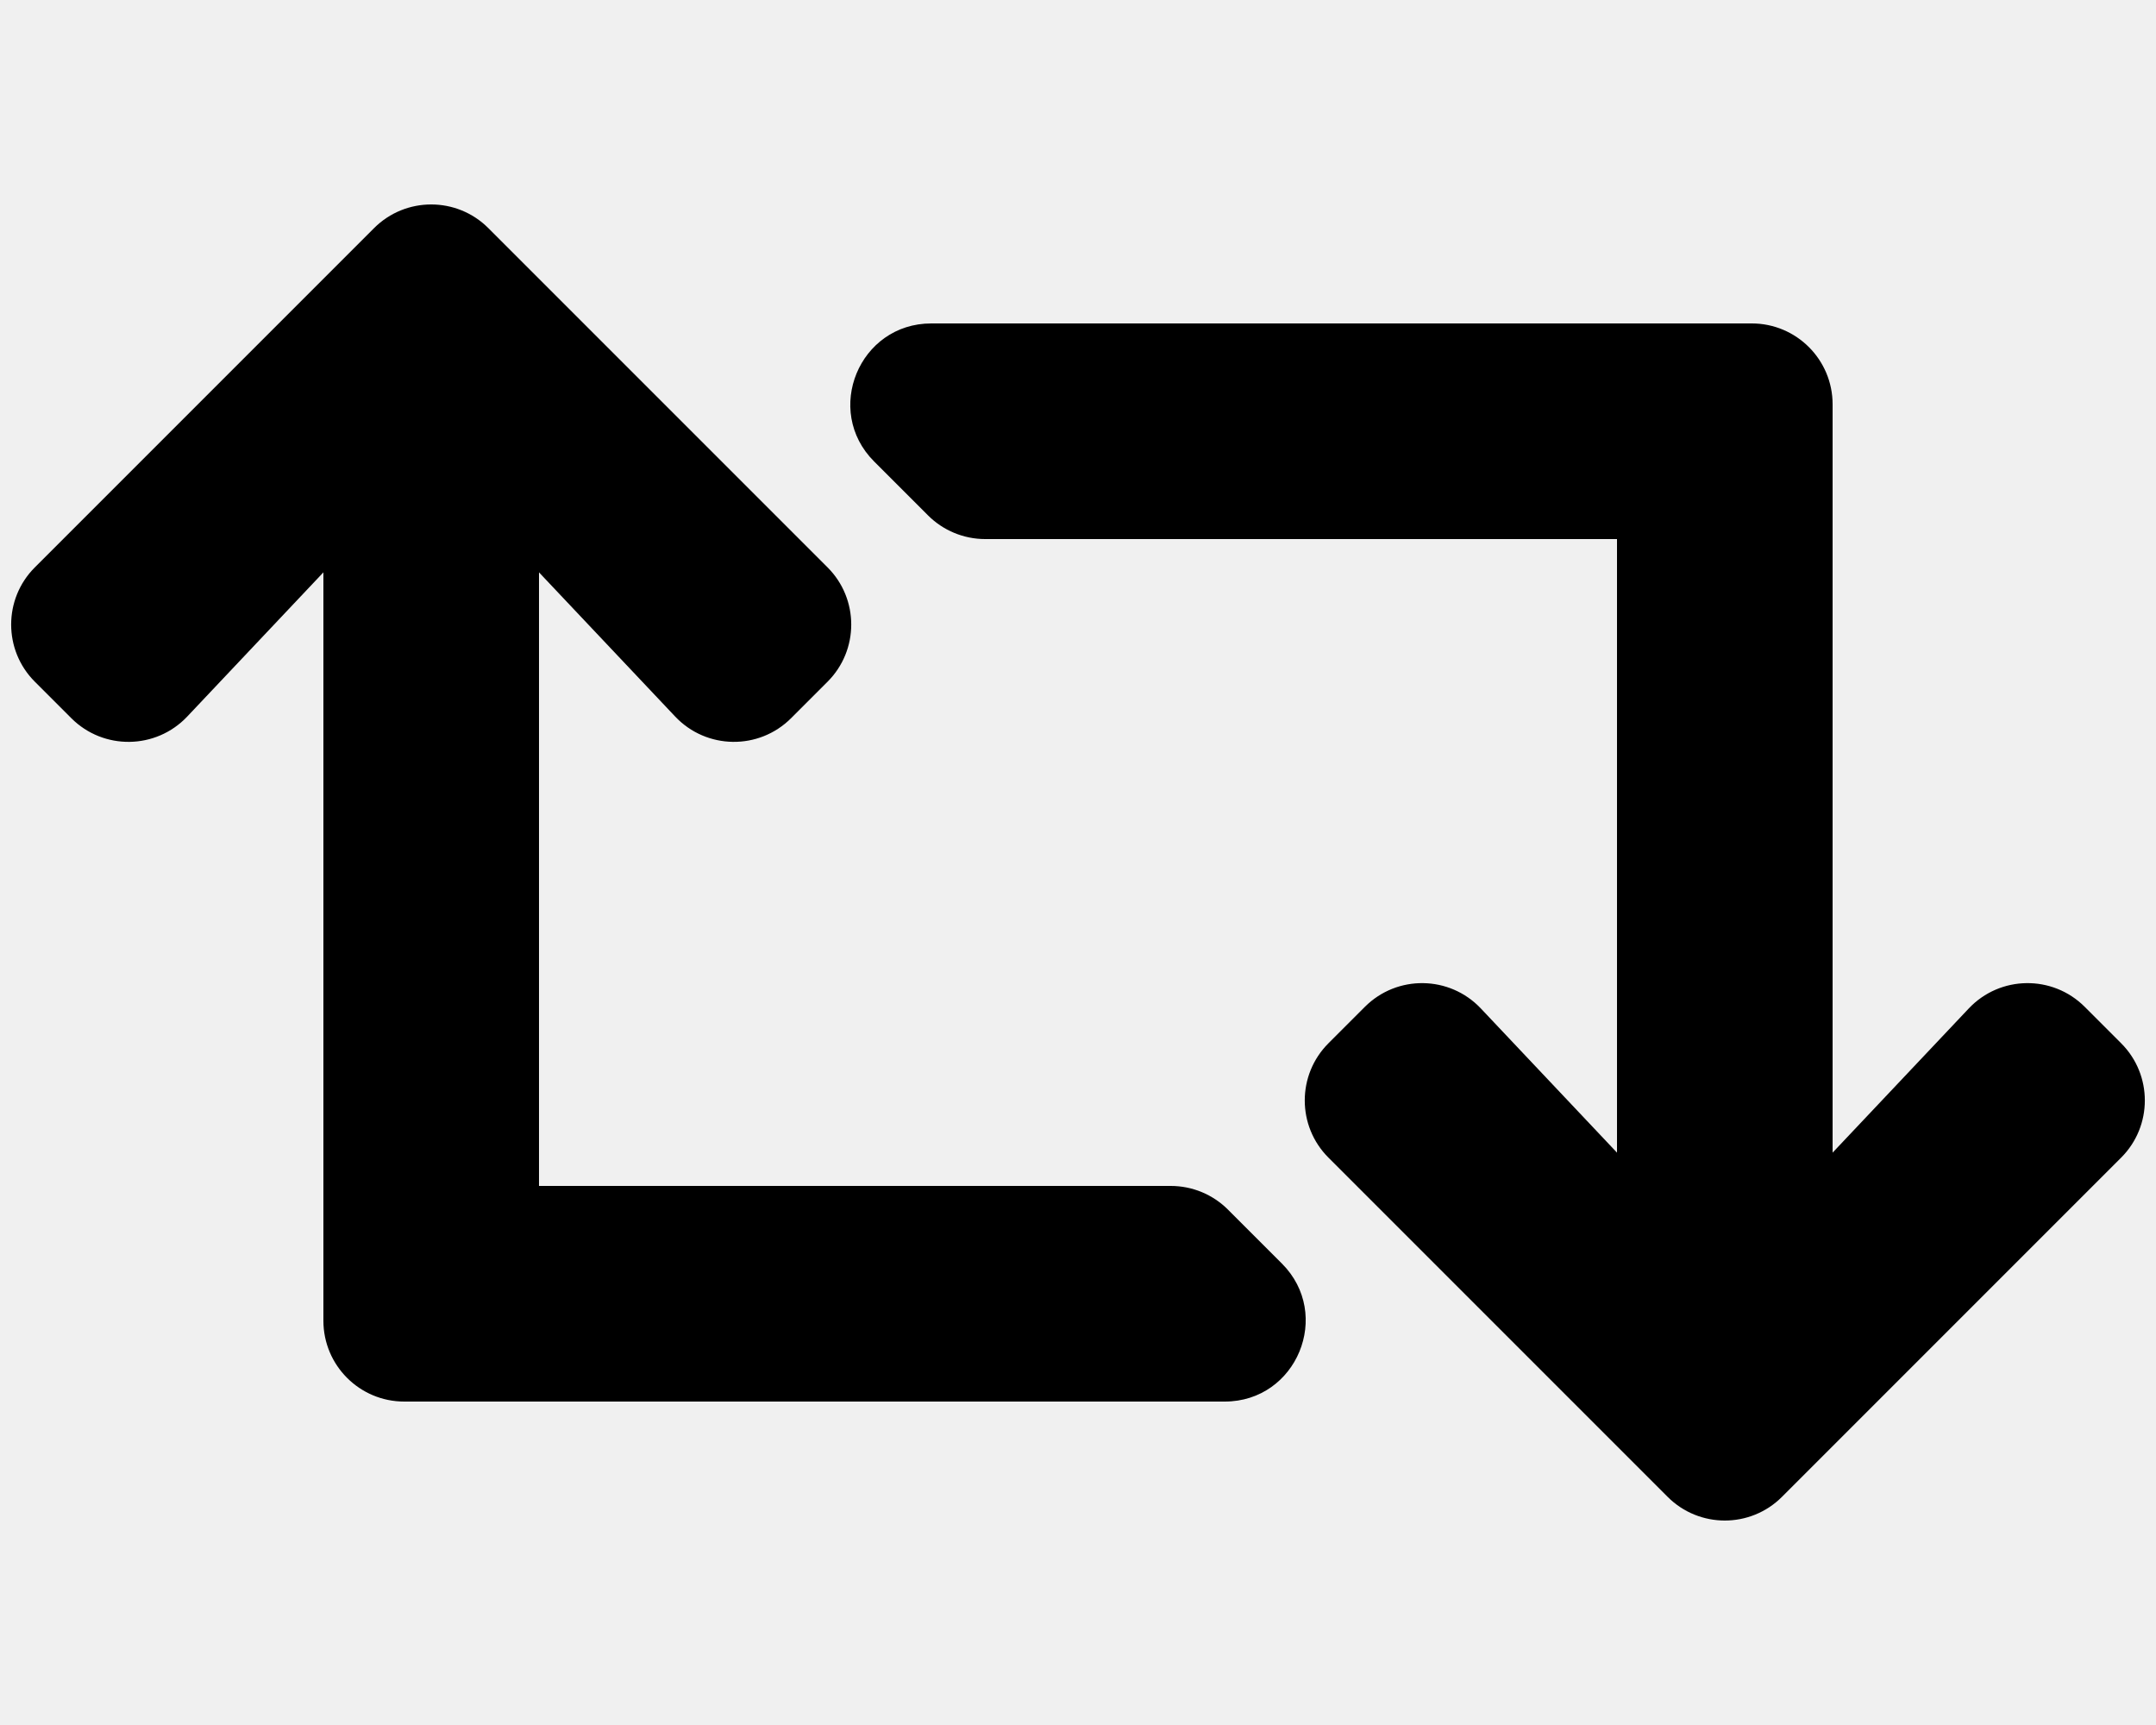
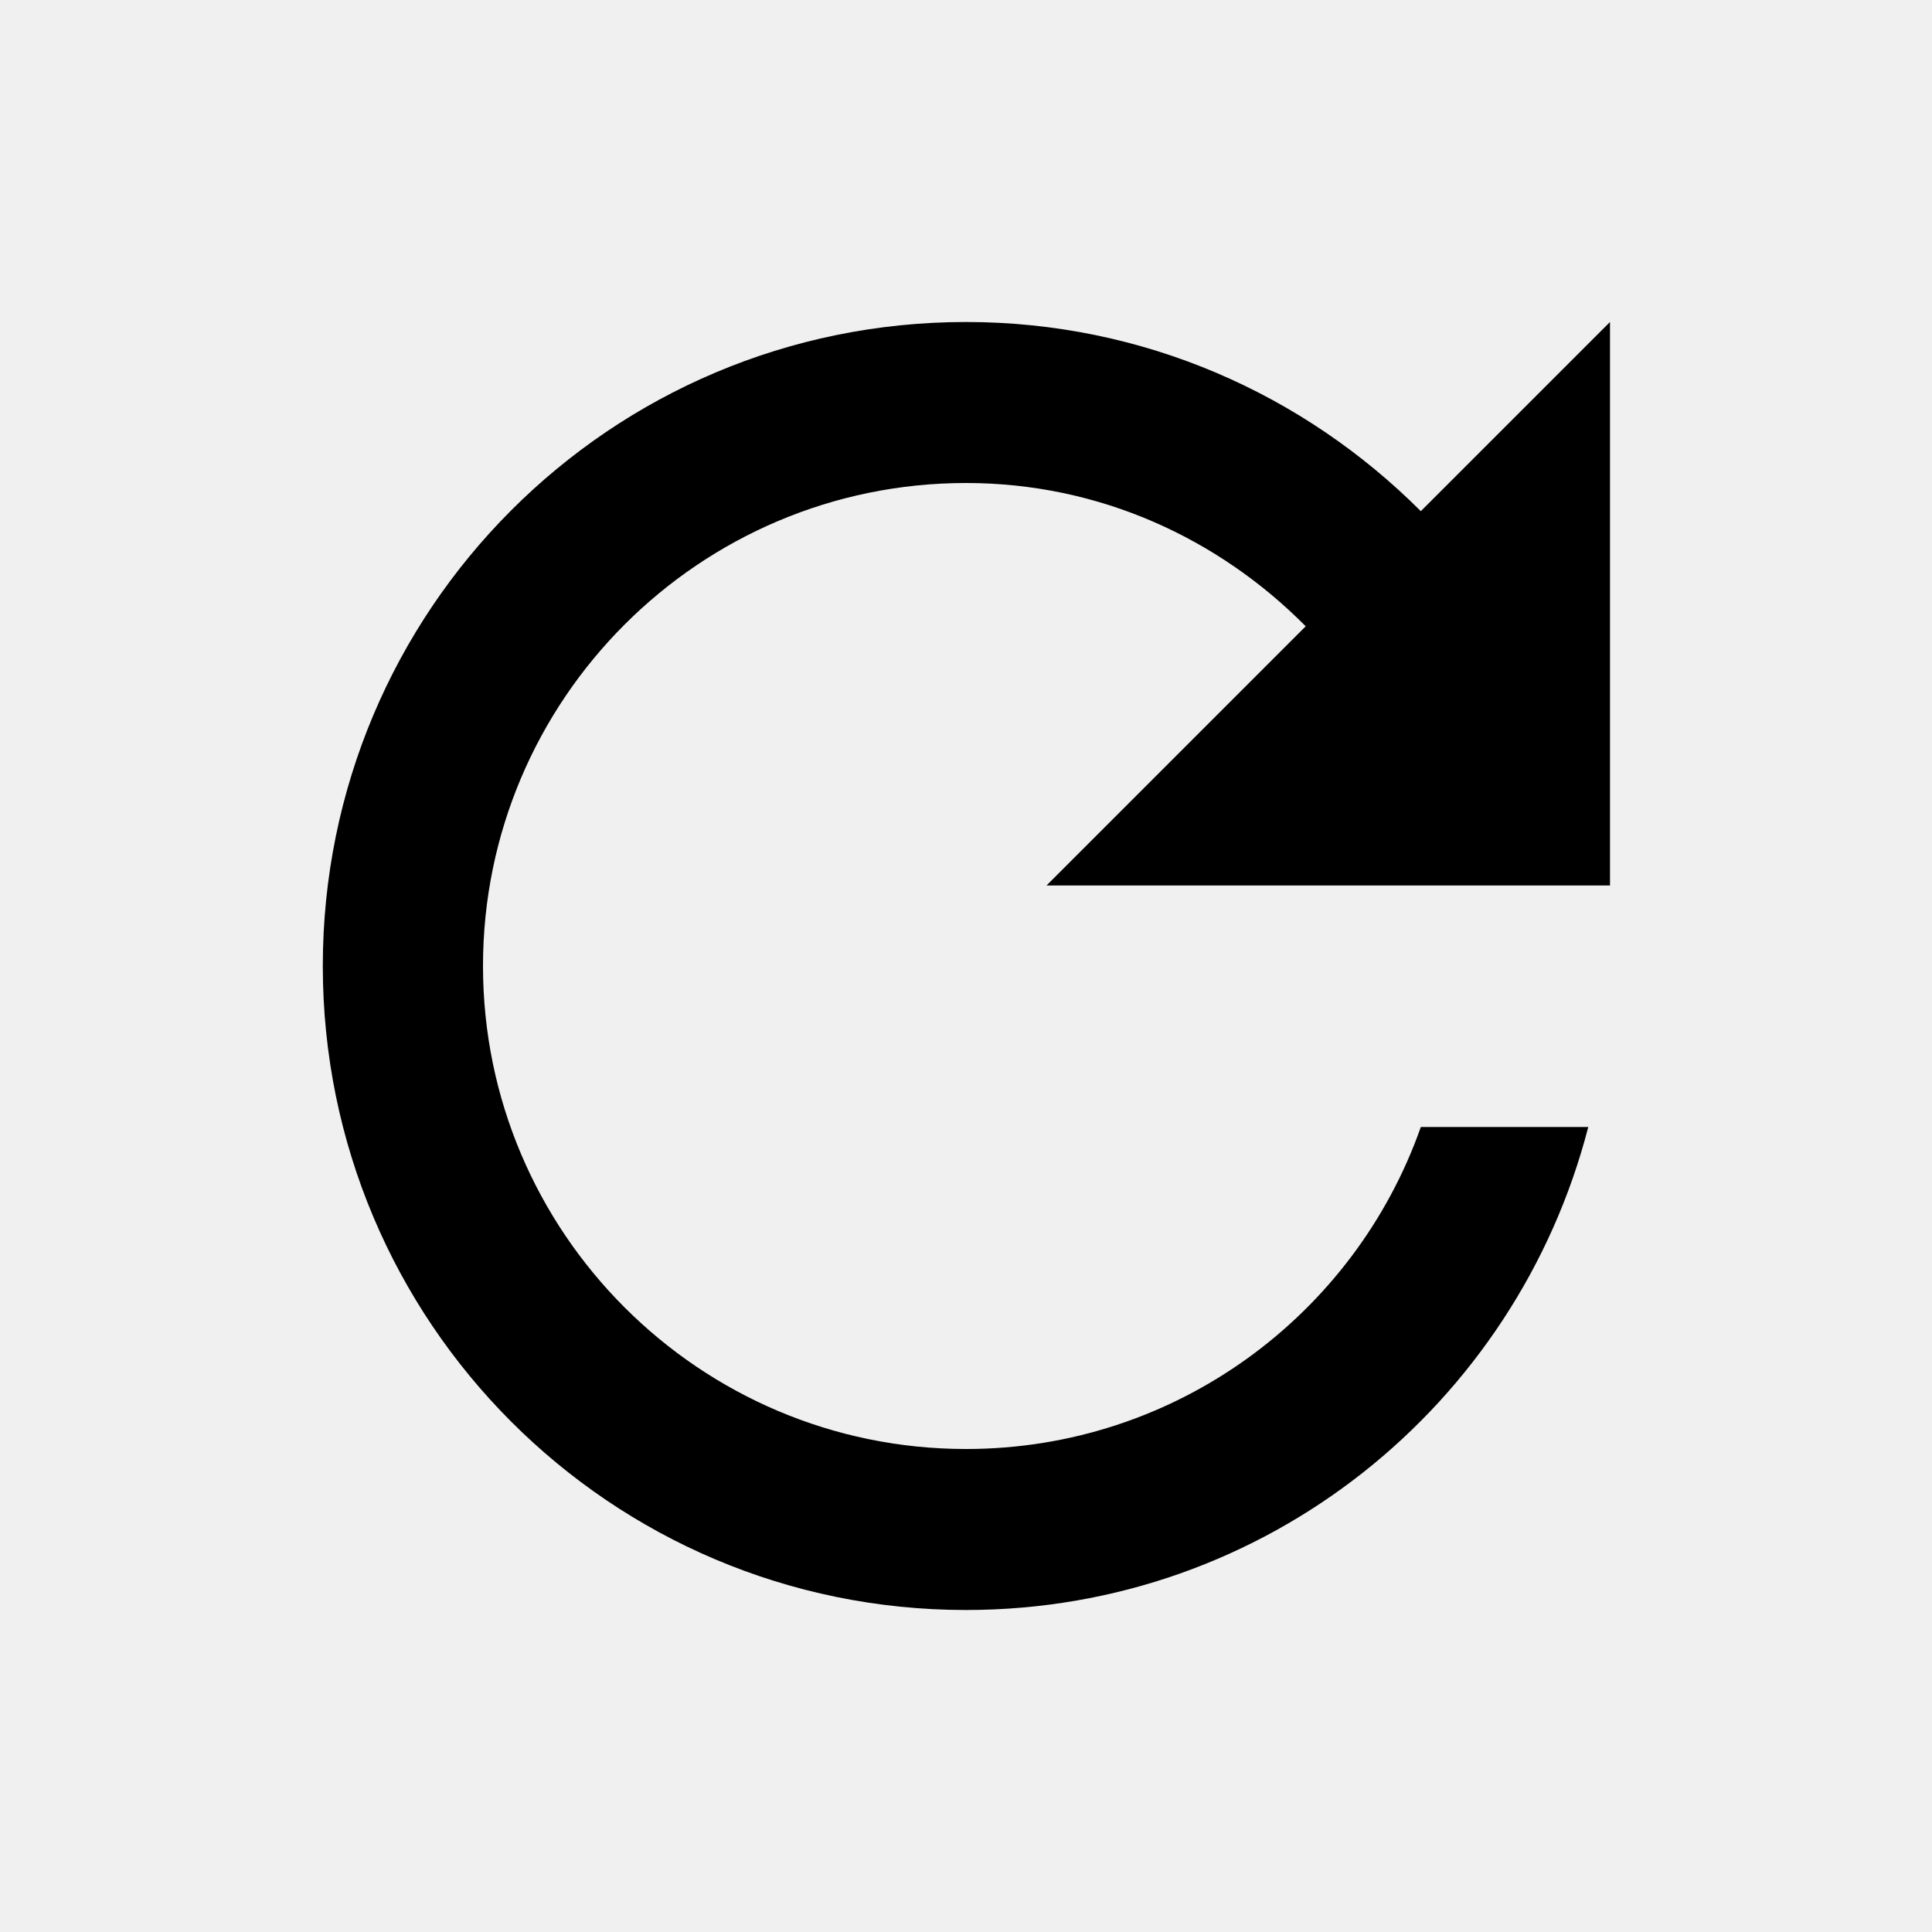
- <svg xmlns="http://www.w3.org/2000/svg" fill="#fff" aria-hidden="true" focusable="false" data-prefix="fas" data-icon="retweet" class="svg-inline--fa fa-retweet fa-w-20" role="img" viewBox="0 0 640 512">
-   <path fill="currentColor" d="M629.657 343.598L528.971 444.284c-9.373 9.372-24.568 9.372-33.941 0L394.343 343.598c-9.373-9.373-9.373-24.569 0-33.941l10.823-10.823c9.562-9.562 25.133-9.34 34.419.492L480 342.118V160H292.451a24.005 24.005 0 0 1-16.971-7.029l-16-16C244.361 121.851 255.069 96 276.451 96H520c13.255 0 24 10.745 24 24v222.118l40.416-42.792c9.285-9.831 24.856-10.054 34.419-.492l10.823 10.823c9.372 9.372 9.372 24.569-.001 33.941zm-265.138 15.431A23.999 23.999 0 0 0 347.548 352H160V169.881l40.416 42.792c9.286 9.831 24.856 10.054 34.419.491l10.822-10.822c9.373-9.373 9.373-24.569 0-33.941L144.971 67.716c-9.373-9.373-24.569-9.373-33.941 0L10.343 168.402c-9.373 9.373-9.373 24.569 0 33.941l10.822 10.822c9.562 9.562 25.133 9.34 34.419-.491L96 169.881V392c0 13.255 10.745 24 24 24h243.549c21.382 0 32.09-25.851 16.971-40.971l-16.001-16z" />
+ <svg xmlns="http://www.w3.org/2000/svg" height="24px" viewBox="0 0 24 24" width="24px" fill="#000000">
+   <path d="M0 0h24v24H0V0z" fill="none" />
+   <path d="M17.65 6.35C16.2 4.9 14.21 4 12 4c-4.42 0-7.99 3.58-7.99 8s3.57 8 7.99 8c3.73 0 6.84-2.55 7.73-6h-2.08c-.82 2.33-3.04 4-5.65 4-3.31 0-6-2.69-6-6s2.69-6 6-6c1.66 0 3.14.69 4.22 1.78L13 11h7V4l-2.35 2.35z" />
</svg>
